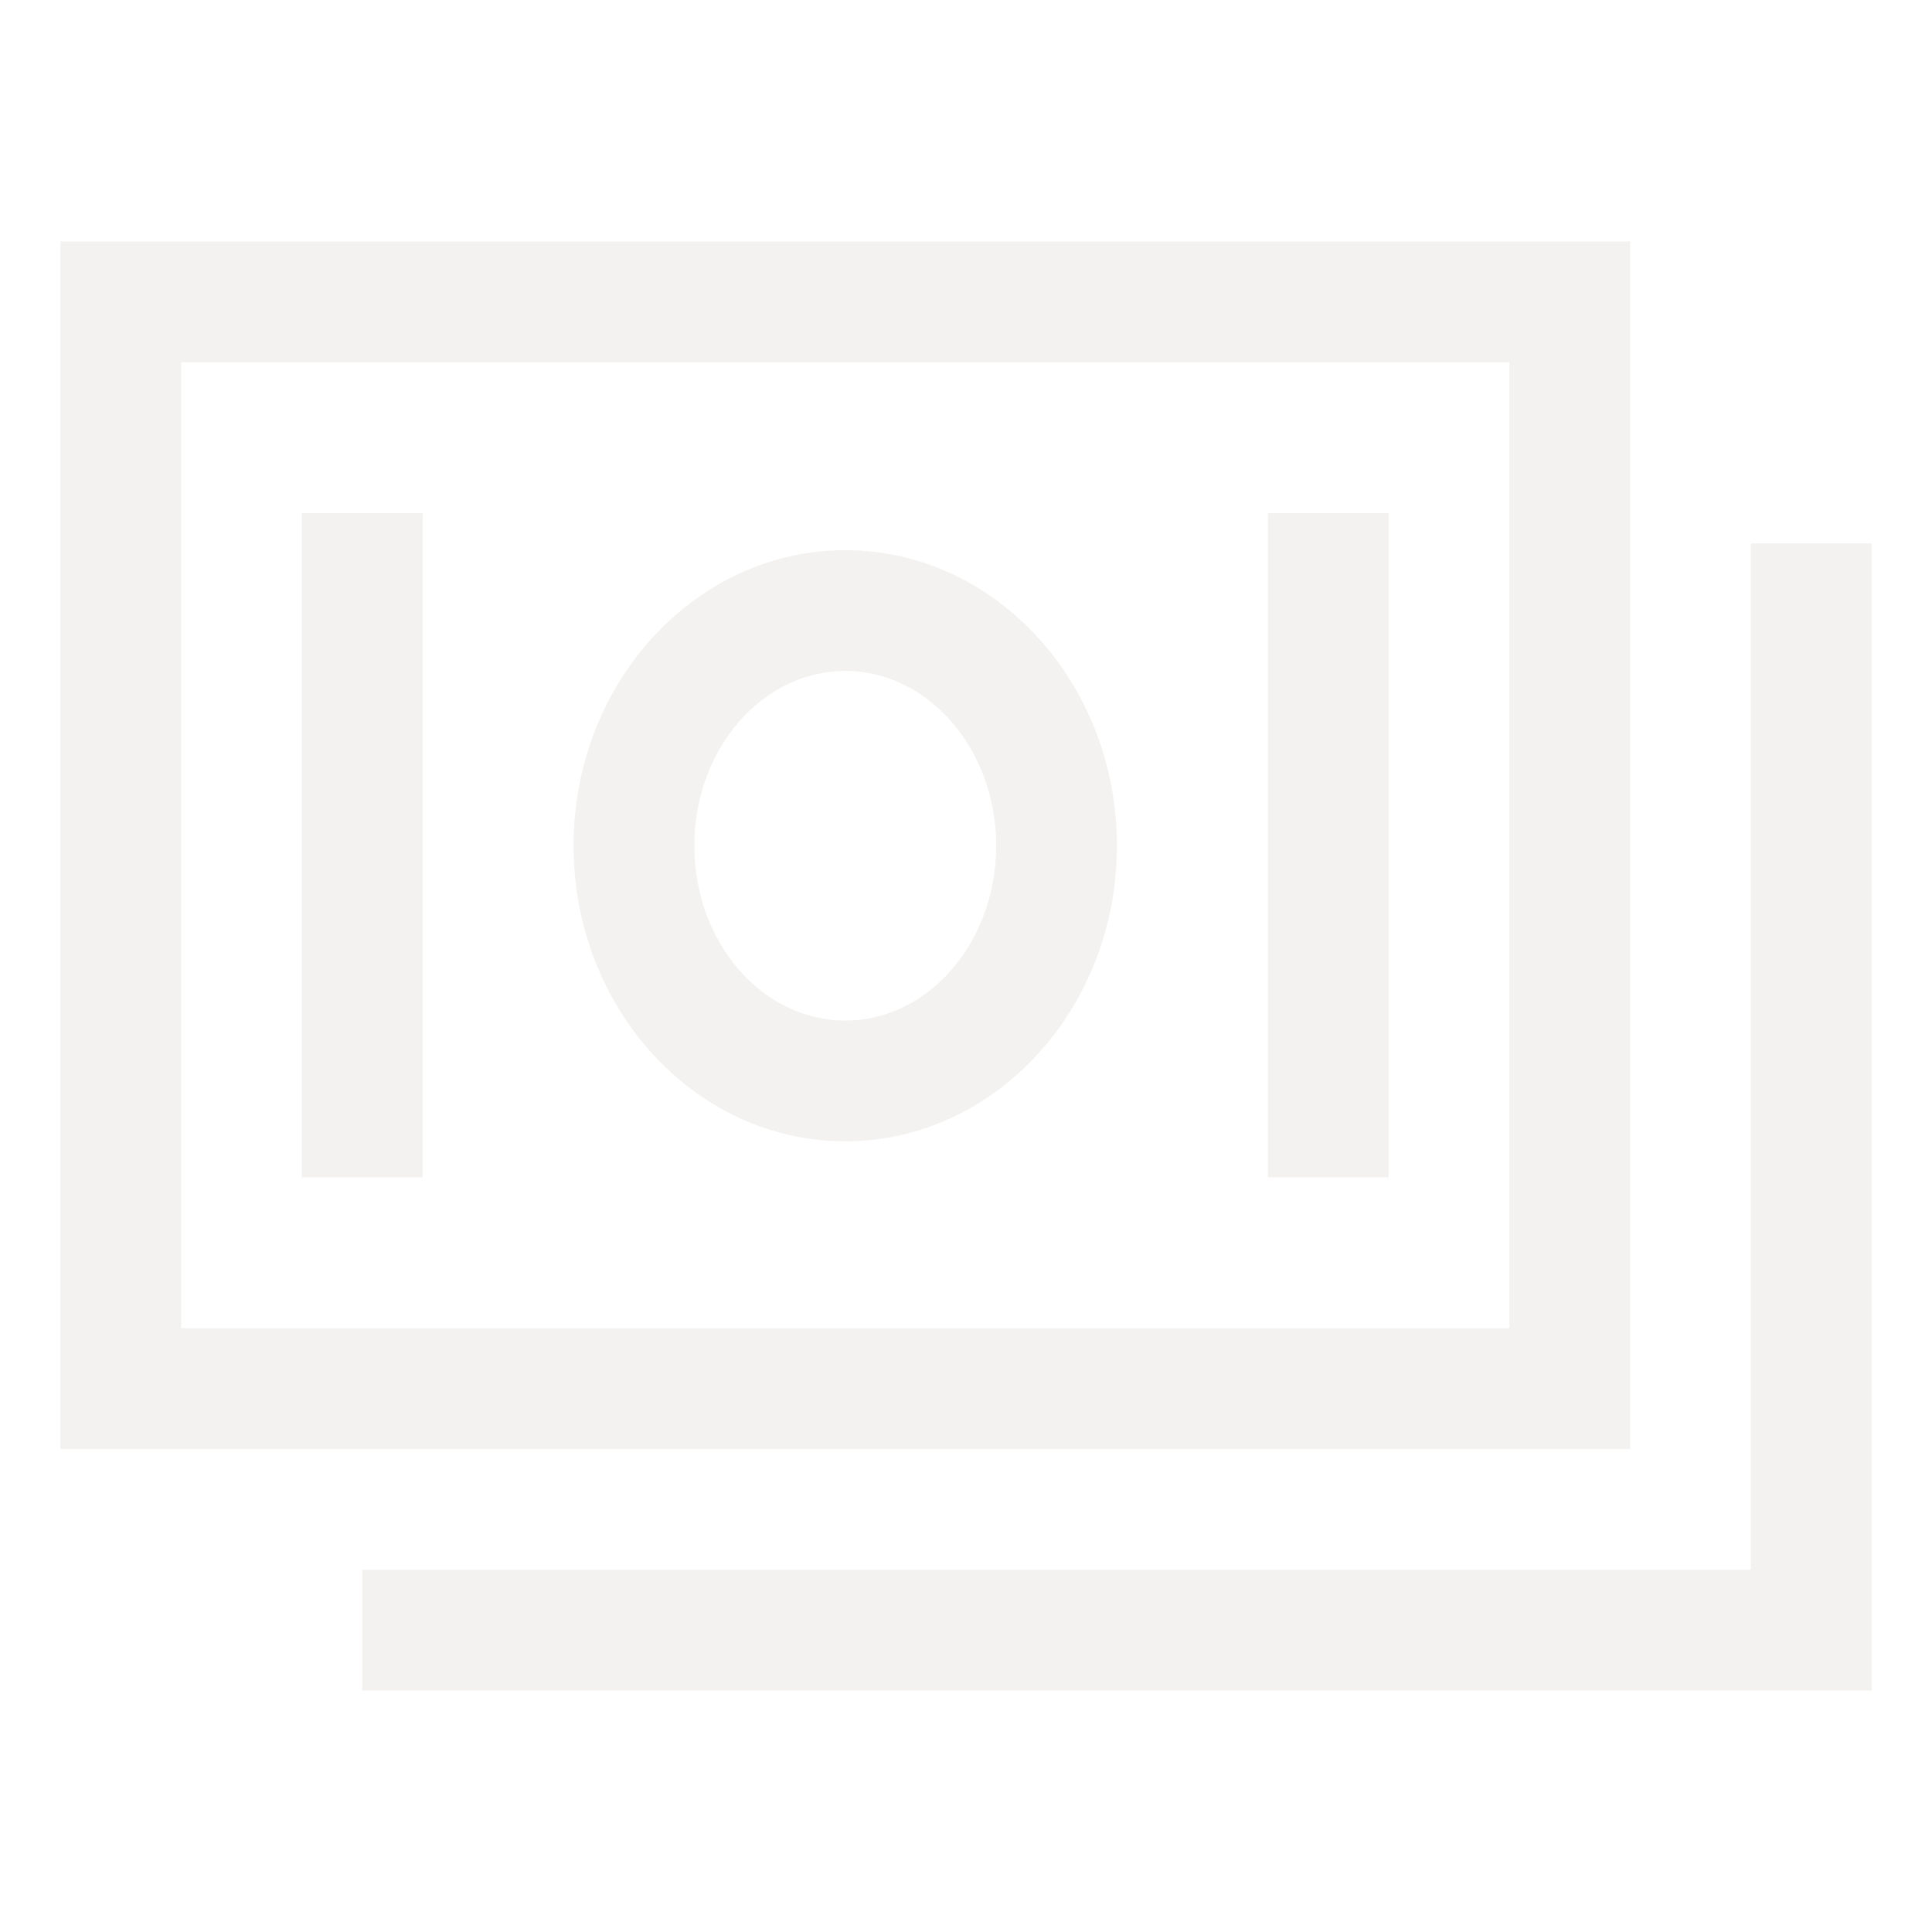
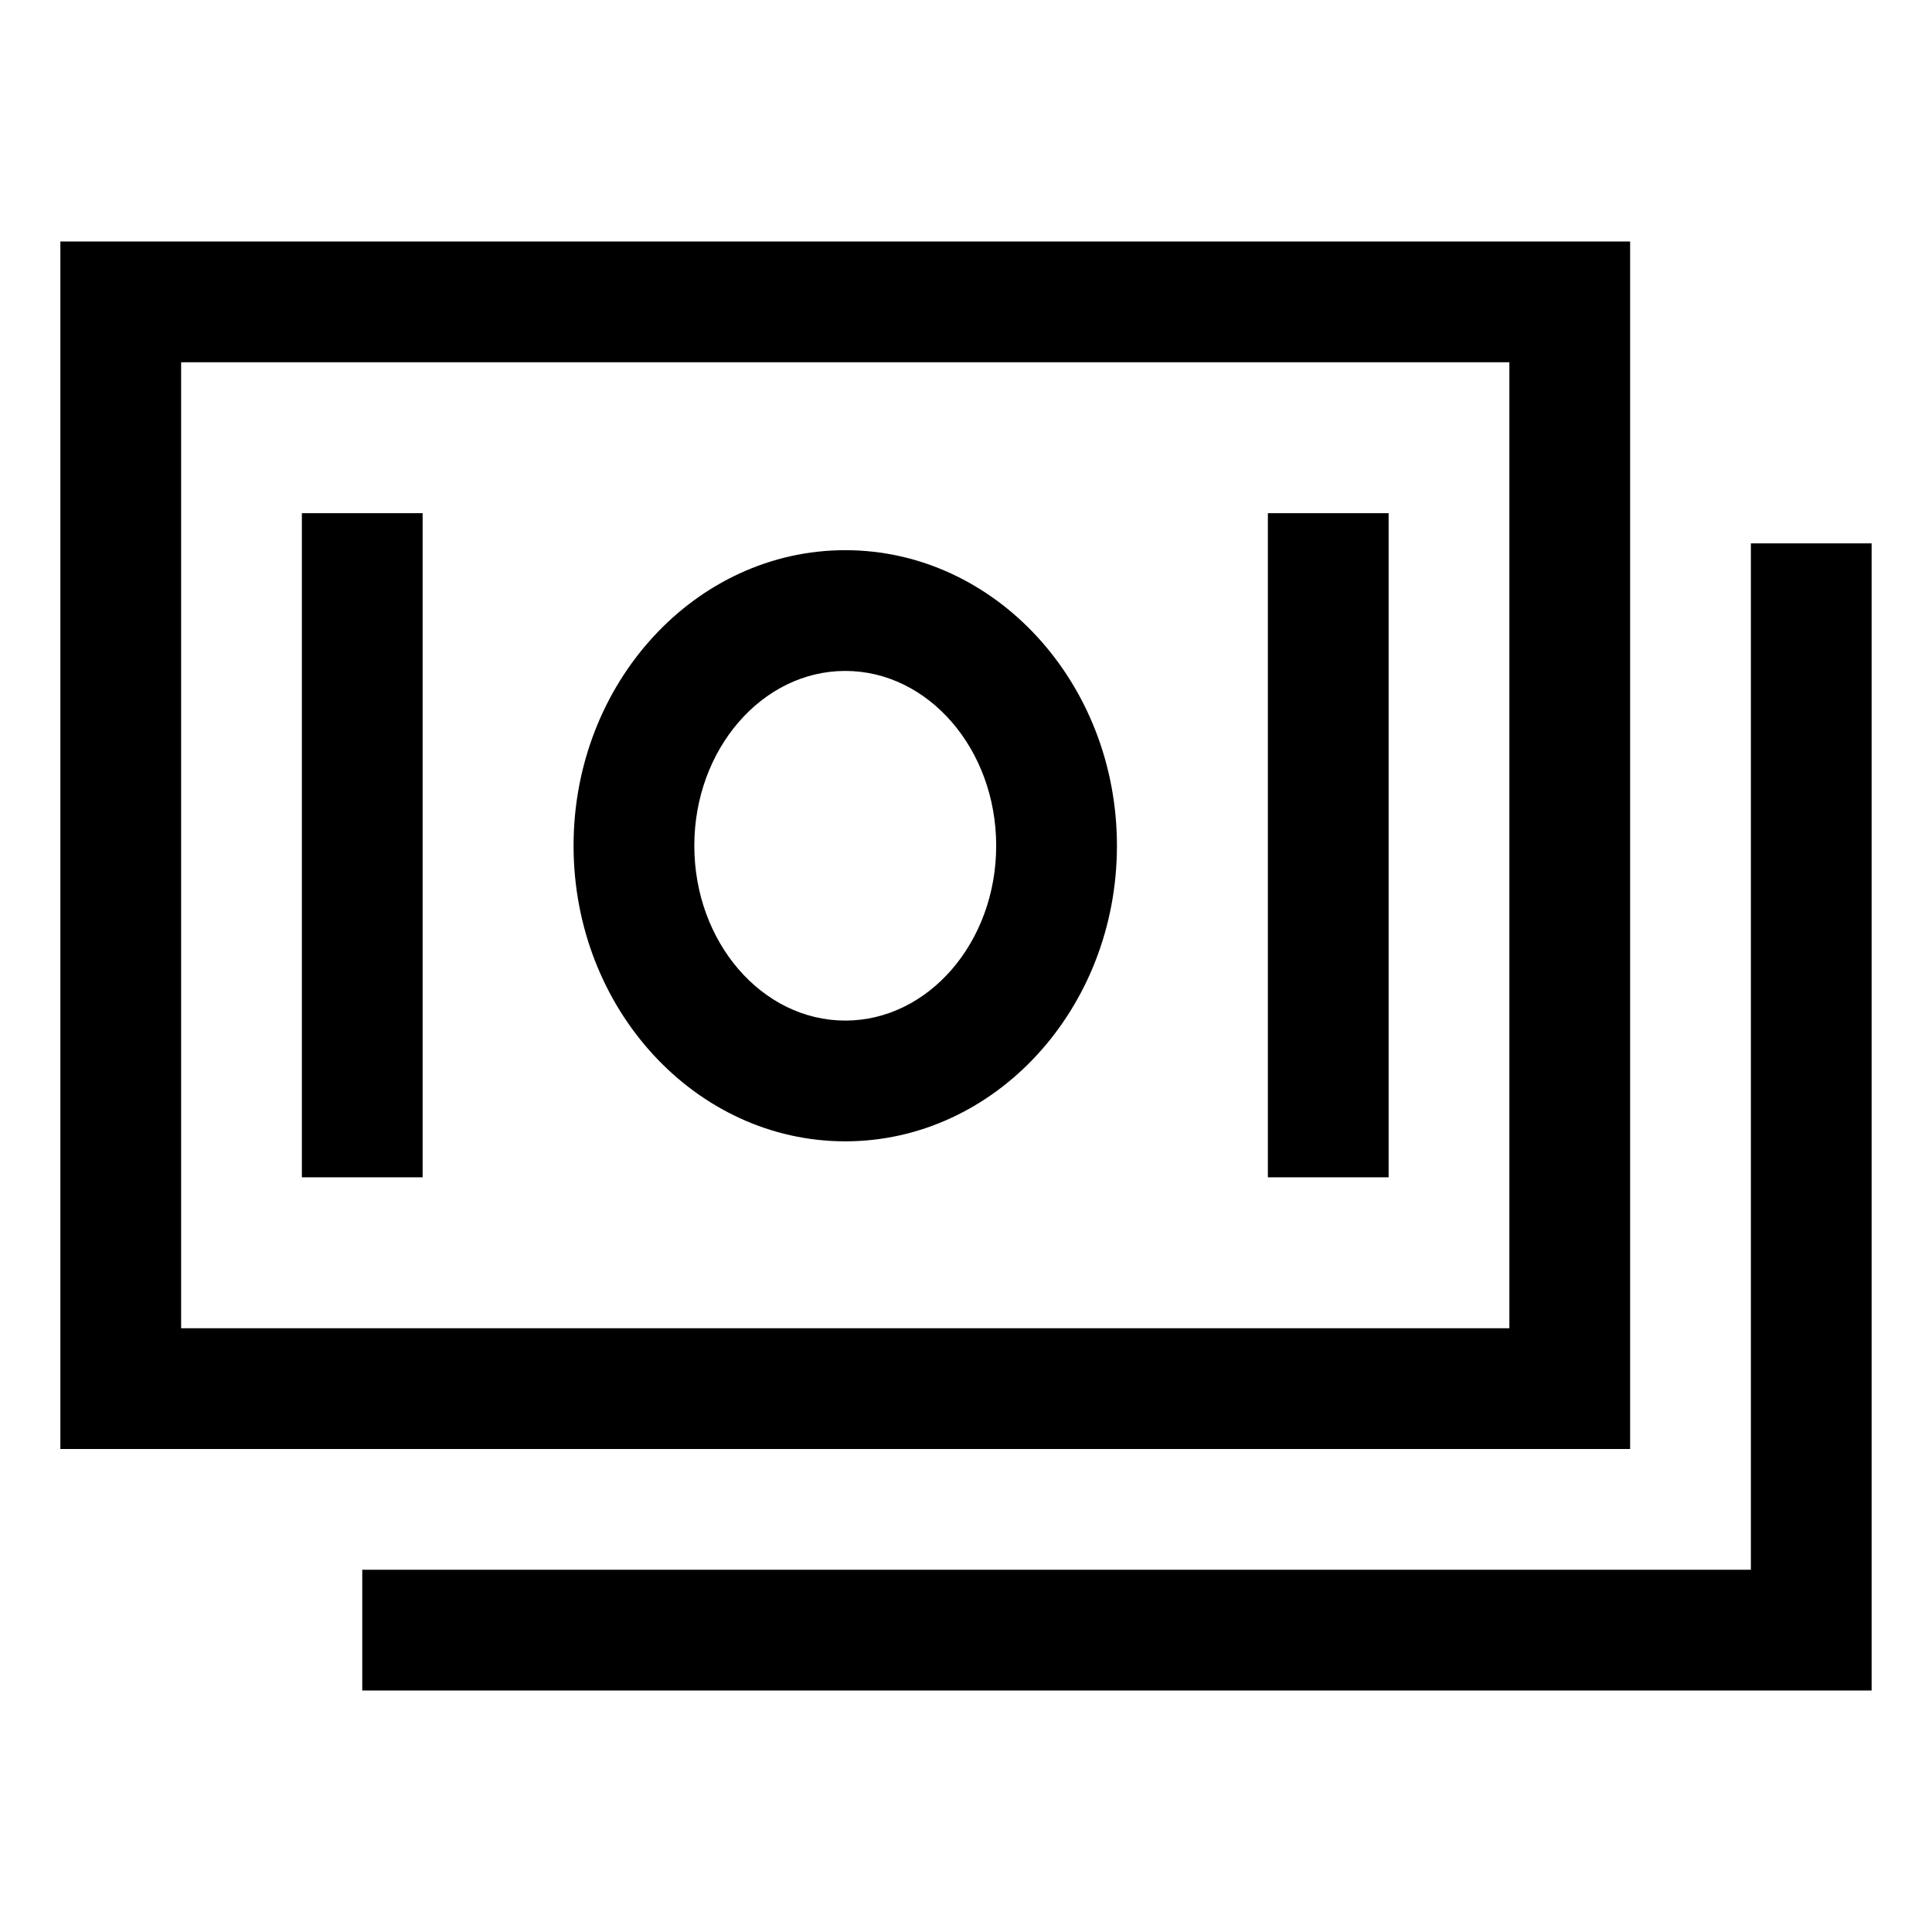
- <svg xmlns="http://www.w3.org/2000/svg" width="40" height="40" viewBox="0 0 40 40" fill="none">
-   <path d="M33.75 5H1.25V30H33.75V5ZM31.25 27.5H3.75V7.5H31.25V27.5Z" fill="#F3F2F0" />
-   <path d="M36.25 11.25V32.5H7.5V35H38.75V11.25H36.25Z" fill="#F3F2F0" />
-   <path d="M17.5 23.63C20.602 23.63 23.125 20.884 23.125 17.51C23.125 14.136 20.602 11.391 17.5 11.391C14.398 11.391 11.875 14.136 11.875 17.51C11.875 20.885 14.398 23.63 17.5 23.63ZM17.5 13.891C19.223 13.891 20.625 15.515 20.625 17.51C20.625 19.506 19.223 21.13 17.5 21.13C15.777 21.13 14.375 19.506 14.375 17.51C14.375 15.515 15.777 13.891 17.5 13.891Z" fill="#F3F2F0" />
-   <path d="M6.25 10.625H8.75V24.375H6.25V10.625Z" fill="#F3F2F0" />
-   <path d="M26.25 10.625H28.75V24.375H26.25V10.625Z" fill="#F3F2F0" />
+ <svg xmlns="http://www.w3.org/2000/svg" viewBox="0 0 40 40">
+   <path d="M33.75 5H1.25V30H33.75V5ZM31.25 27.5H3.75V7.5H31.25V27.5Z" />
+   <path d="M36.25 11.25V32.5H7.5V35H38.75V11.25H36.25Z" />
+   <path d="M17.5 23.63C20.602 23.63 23.125 20.884 23.125 17.51C23.125 14.136 20.602 11.391 17.5 11.391C14.398 11.391 11.875 14.136 11.875 17.51C11.875 20.885 14.398 23.63 17.5 23.63ZM17.5 13.891C19.223 13.891 20.625 15.515 20.625 17.51C20.625 19.506 19.223 21.13 17.5 21.13C15.777 21.13 14.375 19.506 14.375 17.51C14.375 15.515 15.777 13.891 17.5 13.891Z" />
+   <path d="M6.25 10.625H8.75V24.375H6.25V10.625Z" />
+   <path d="M26.25 10.625H28.75V24.375H26.25V10.625Z" />
</svg>
